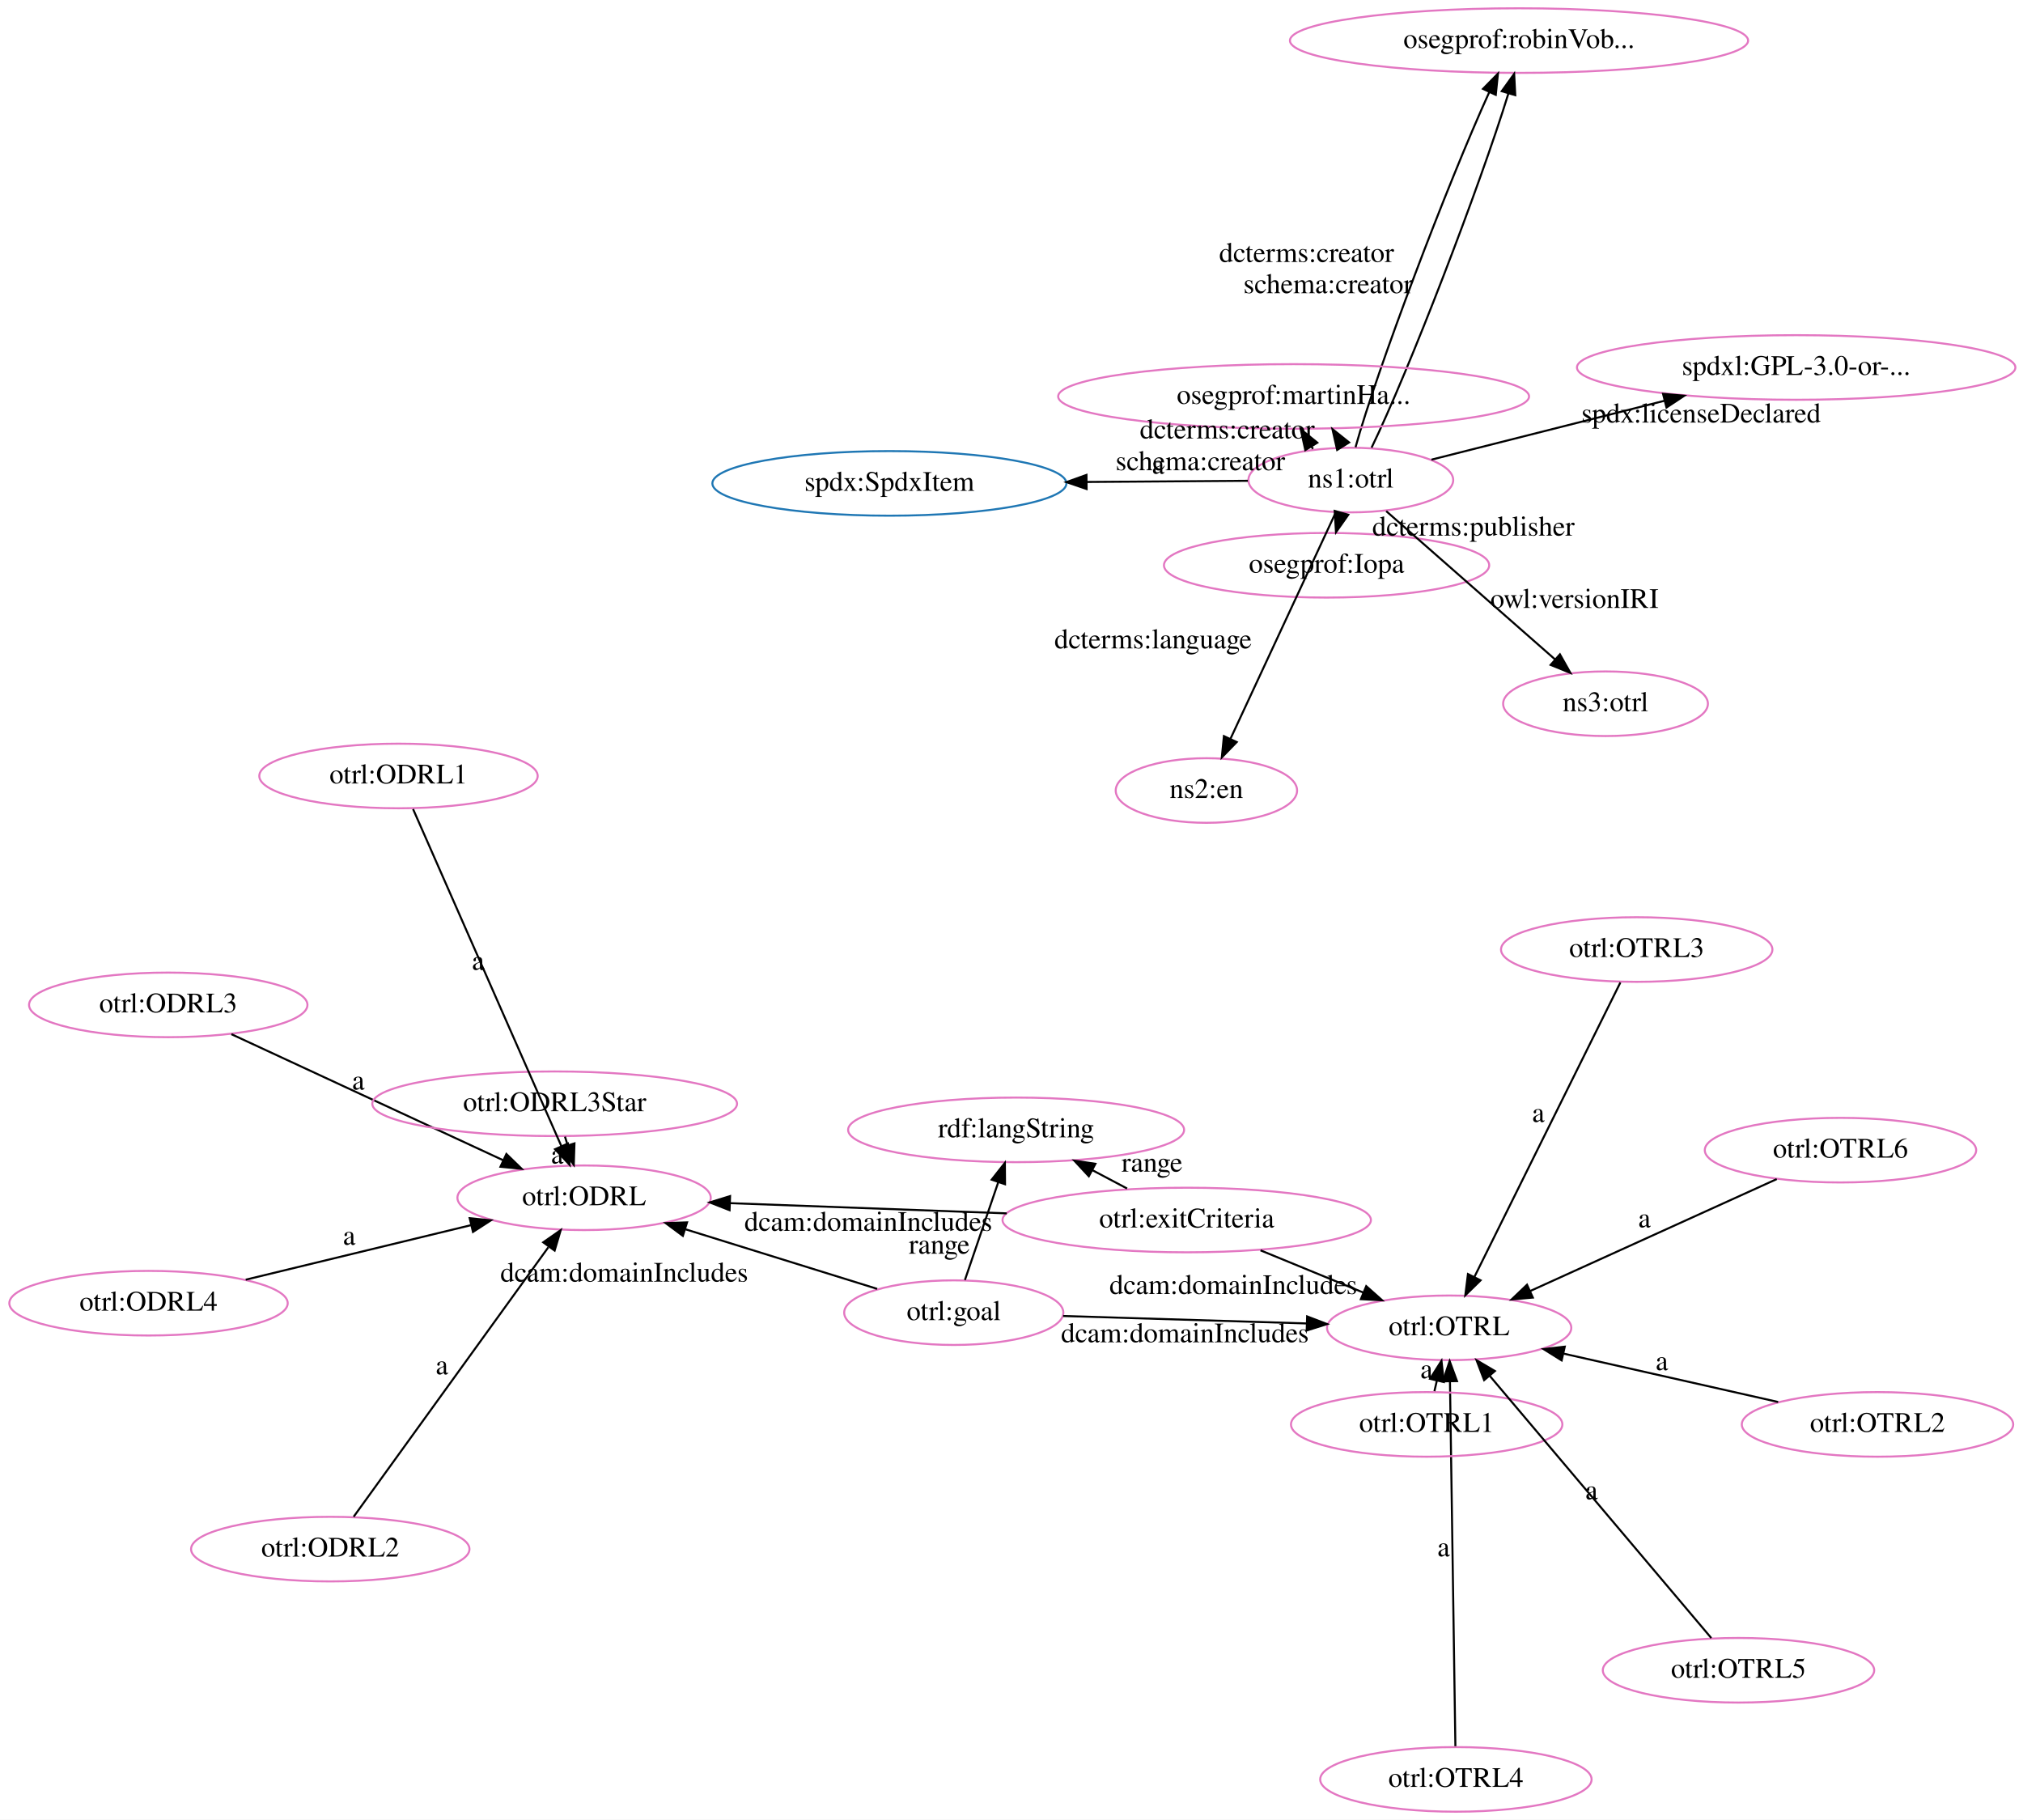
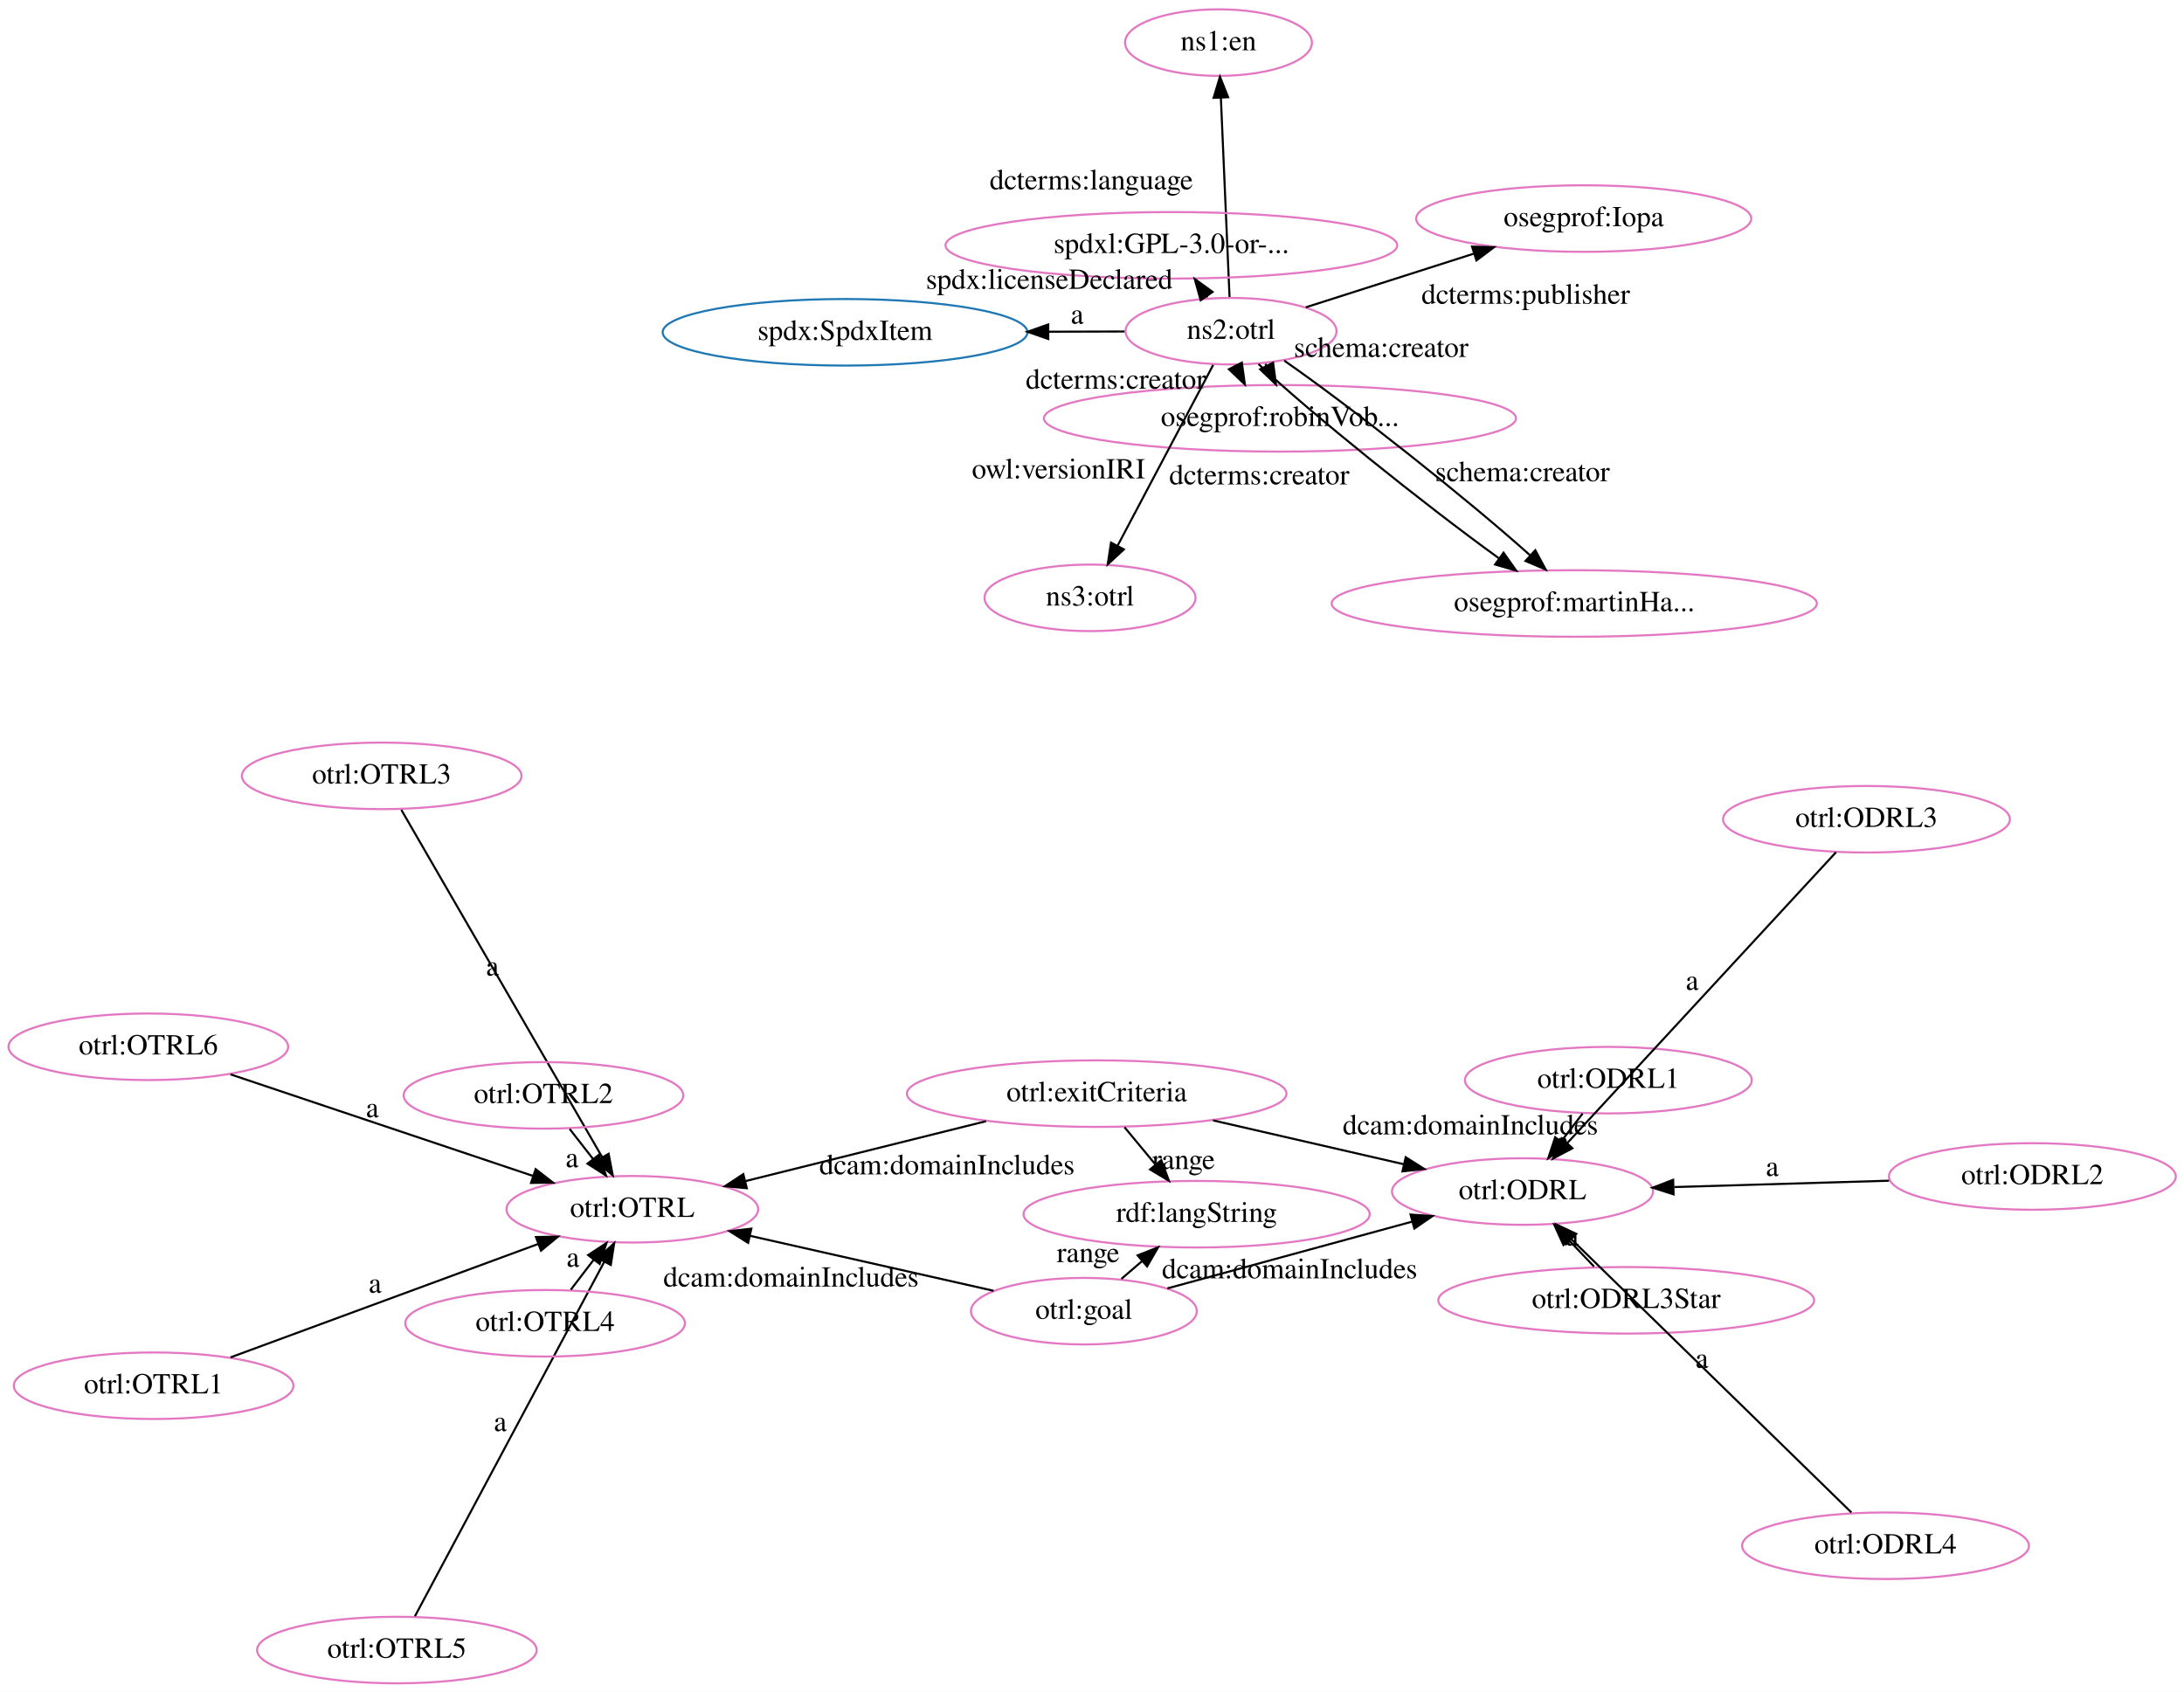
- <svg xmlns="http://www.w3.org/2000/svg" width="1004pt" height="903pt" viewBox="0.00 0.00 1004.00 903.00">
-   <g id="graph0" class="graph" transform="scale(1 1) rotate(0) translate(4 899)">
-     <polygon fill="white" stroke="transparent" points="-4,4 -4,-899 1000,-899 1000,4 -4,4" />
+ <svg xmlns="http://www.w3.org/2000/svg" width="1052pt" height="815pt" viewBox="0.00 0.00 1052.00 815.00">
+   <g id="graph0" class="graph" transform="scale(1 1) rotate(0) translate(4 811)">
+     <polygon fill="white" stroke="transparent" points="-4,4 -4,-811 1048,-811 1048,4 -4,4" />
    <g id="node1" class="node">
-       <ellipse fill="none" stroke="#1f77b4" cx="437.4" cy="-659.11" rx="87.86" ry="16.03" />
-       <text text-anchor="middle" x="437.4" y="-655.41" font-family="Times,serif" font-size="14.00">spdx:SpdxItem</text>
+       <ellipse fill="none" stroke="#e377c2" cx="300.58" cy="-228.46" rx="60.62" ry="16.03" />
+       <text text-anchor="middle" x="300.58" y="-224.76" font-family="Times,serif" font-size="14.00">otrl:OTRL</text>
    </g>
    <g id="node2" class="node">
-       <ellipse fill="none" stroke="#e377c2" cx="285.88" cy="-304.59" rx="62.87" ry="16.03" />
-       <text text-anchor="middle" x="285.88" y="-300.89" font-family="Times,serif" font-size="14.00">otrl:ODRL</text>
+       <ellipse fill="none" stroke="#1f77b4" cx="403.05" cy="-650.92" rx="87.86" ry="16.03" />
+       <text text-anchor="middle" x="403.05" y="-647.22" font-family="Times,serif" font-size="14.00">spdx:SpdxItem</text>
    </g>
    <g id="node3" class="node">
-       <ellipse fill="none" stroke="#e377c2" cx="715.21" cy="-240.05" rx="60.62" ry="16.03" />
-       <text text-anchor="middle" x="715.21" y="-236.35" font-family="Times,serif" font-size="14.00">otrl:OTRL</text>
+       <ellipse fill="none" stroke="#e377c2" cx="729.37" cy="-237" rx="62.87" ry="16.03" />
+       <text text-anchor="middle" x="729.37" y="-233.3" font-family="Times,serif" font-size="14.00">otrl:ODRL</text>
    </g>
    <g id="node4" class="node">
-       <ellipse fill="none" stroke="#e377c2" cx="79.5" cy="-400.31" rx="69.09" ry="16.03" />
-       <text text-anchor="middle" x="79.5" y="-396.61" font-family="Times,serif" font-size="14.00">otrl:ODRL3</text>
+       <ellipse fill="none" stroke="#e377c2" cx="758.84" cy="-705.71" rx="80.72" ry="16.03" />
+       <text text-anchor="middle" x="758.84" y="-702.01" font-family="Times,serif" font-size="14.00">osegprof:Iopa</text>
+     </g>
+     <g id="node5" class="node">
+       <ellipse fill="none" stroke="#e377c2" cx="612.53" cy="-609.48" rx="113.69" ry="16.03" />
+       <text text-anchor="middle" x="612.53" y="-605.78" font-family="Times,serif" font-size="14.00">osegprof:robinVob...</text>
+     </g>
+     <g id="node6" class="node">
+       <ellipse fill="none" stroke="#e377c2" cx="518.09" cy="-179.37" rx="54.39" ry="16.03" />
+       <text text-anchor="middle" x="518.09" y="-175.67" font-family="Times,serif" font-size="14.00">otrl:goal</text>
+     </g>
+     <g id="edge14" class="edge">
+       <path fill="none" stroke="black" d="M474.59,-189.19C440.94,-196.78 394.05,-207.37 357.42,-215.63" />
+       <polygon fill="black" stroke="black" points="356.37,-212.28 347.39,-217.9 357.91,-219.11 356.37,-212.28" />
+       <text text-anchor="middle" x="377.01" y="-191.21" font-family="Times,serif" font-size="14.00">dcam:domainIncludes</text>
+     </g>
+     <g id="edge26" class="edge">
+       <path fill="none" stroke="black" d="M558.33,-190.35C591.7,-199.45 639.45,-212.47 676.01,-222.45" />
+       <polygon fill="black" stroke="black" points="675.44,-225.92 686.01,-225.17 677.28,-219.17 675.44,-225.92" />
+       <text text-anchor="middle" x="617.17" y="-195.2" font-family="Times,serif" font-size="14.00">dcam:domainIncludes</text>
+     </g>
+     <g id="node20" class="node">
+       <ellipse fill="none" stroke="#e377c2" cx="572.39" cy="-226.08" rx="83.38" ry="16.03" />
+       <text text-anchor="middle" x="572.39" y="-222.38" font-family="Times,serif" font-size="14.00">rdf:langString</text>
+     </g>
+     <g id="edge21" class="edge">
+       <path fill="none" stroke="black" d="M536.17,-194.93C539.36,-197.67 542.74,-200.58 546.11,-203.48" />
+       <polygon fill="black" stroke="black" points="543.97,-206.25 553.83,-210.12 548.53,-200.94 543.97,-206.25" />
+       <text text-anchor="middle" x="520.14" y="-203" font-family="Times,serif" font-size="14.00">range</text>
+     </g>
+     <g id="node7" class="node">
+       <ellipse fill="none" stroke="#e377c2" cx="179.85" cy="-437.24" rx="67.35" ry="16.03" />
+       <text text-anchor="middle" x="179.85" y="-433.54" font-family="Times,serif" font-size="14.00">otrl:OTRL3</text>
+     </g>
+     <g id="edge15" class="edge">
+       <path fill="none" stroke="black" d="M189.32,-420.86C210.35,-384.5 261.03,-296.86 286.07,-253.55" />
+       <polygon fill="black" stroke="black" points="289.17,-255.18 291.15,-244.77 283.11,-251.67 289.17,-255.18" />
+       <text text-anchor="middle" x="233.2" y="-341" font-family="Times,serif" font-size="14.00">a</text>
+     </g>
+     <g id="node8" class="node">
+       <ellipse fill="none" stroke="#e377c2" cx="67.45" cy="-306.73" rx="67.35" ry="16.03" />
+       <text text-anchor="middle" x="67.45" y="-303.03" font-family="Times,serif" font-size="14.00">otrl:OTRL6</text>
+     </g>
+     <g id="edge3" class="edge">
+       <path fill="none" stroke="black" d="M107,-293.45C147.25,-279.94 209.68,-258.98 252.71,-244.53" />
+       <polygon fill="black" stroke="black" points="254.02,-247.78 262.39,-241.28 251.79,-241.15 254.02,-247.78" />
+       <text text-anchor="middle" x="175.35" y="-272.79" font-family="Times,serif" font-size="14.00">a</text>
+     </g>
+     <g id="node9" class="node">
+       <ellipse fill="none" stroke="#e377c2" cx="974.96" cy="-244.26" rx="69.09" ry="16.03" />
+       <text text-anchor="middle" x="974.96" y="-240.56" font-family="Times,serif" font-size="14.00">otrl:ODRL2</text>
+     </g>
+     <g id="edge4" class="edge">
+       <path fill="none" stroke="black" d="M905.9,-242.22C873.64,-241.27 835.21,-240.13 802.46,-239.16" />
+       <polygon fill="black" stroke="black" points="802.14,-235.65 792.04,-238.85 801.93,-242.65 802.14,-235.65" />
+       <text text-anchor="middle" x="849.68" y="-244.49" font-family="Times,serif" font-size="14.00">a</text>
+     </g>
+     <g id="node10" class="node">
+       <ellipse fill="none" stroke="#e377c2" cx="582.92" cy="-790.48" rx="45.01" ry="16.03" />
+       <text text-anchor="middle" x="582.92" y="-786.78" font-family="Times,serif" font-size="14.00">ns1:en</text>
+     </g>
+     <g id="node11" class="node">
+       <ellipse fill="none" stroke="#e377c2" cx="187.17" cy="-16.12" rx="67.35" ry="16.03" />
+       <text text-anchor="middle" x="187.17" y="-12.42" font-family="Times,serif" font-size="14.00">otrl:OTRL5</text>
+     </g>
+     <g id="edge5" class="edge">
+       <path fill="none" stroke="black" d="M195.88,-32.43C215.55,-69.26 263.51,-159.05 287.07,-203.16" />
+       <polygon fill="black" stroke="black" points="284.04,-204.92 291.84,-212.1 290.21,-201.63 284.04,-204.92" />
+       <text text-anchor="middle" x="236.97" y="-121.6" font-family="Times,serif" font-size="14.00">a</text>
+     </g>
+     <g id="node12" class="node">
+       <ellipse fill="none" stroke="#e377c2" cx="588.97" cy="-651.46" rx="50.82" ry="16.03" />
+       <text text-anchor="middle" x="588.97" y="-647.76" font-family="Times,serif" font-size="14.00">ns2:otrl</text>
+     </g>
+     <g id="edge19" class="edge">
+       <path fill="none" stroke="black" d="M537.67,-651.31C526.22,-651.28 513.71,-651.24 501.07,-651.2" />
+       <polygon fill="black" stroke="black" points="500.94,-647.7 490.93,-651.17 500.92,-654.7 500.94,-647.7" />
+       <text text-anchor="middle" x="514.87" y="-655.06" font-family="Times,serif" font-size="14.00">a</text>
    </g>
    <g id="edge1" class="edge">
-       <path fill="none" stroke="black" d="M110.85,-385.77C146.97,-369.02 206.4,-341.45 245.84,-323.16" />
-       <polygon fill="black" stroke="black" points="247.32,-326.33 254.92,-318.95 244.37,-319.98 247.32,-326.33" />
-       <text text-anchor="middle" x="173.84" y="-358.27" font-family="Times,serif" font-size="14.00">a</text>
-     </g>
-     <g id="node5" class="node">
-       <ellipse fill="none" stroke="#e377c2" cx="749.88" cy="-878.86" rx="113.69" ry="16.03" />
-       <text text-anchor="middle" x="749.88" y="-875.16" font-family="Times,serif" font-size="14.00">osegprof:robinVob...</text>
-     </g>
-     <g id="node6" class="node">
-       <ellipse fill="none" stroke="#e377c2" cx="654.37" cy="-618.48" rx="80.72" ry="16.03" />
-       <text text-anchor="middle" x="654.37" y="-614.78" font-family="Times,serif" font-size="14.00">osegprof:Iopa</text>
-     </g>
-     <g id="node7" class="node">
-       <ellipse fill="none" stroke="#e377c2" cx="584.96" cy="-293.55" rx="91.43" ry="16.03" />
-       <text text-anchor="middle" x="584.96" y="-289.85" font-family="Times,serif" font-size="14.00">otrl:exitCriteria</text>
+       <path fill="none" stroke="black" d="M624.99,-662.96C648.48,-670.46 679.55,-680.38 705.83,-688.78" />
+       <polygon fill="black" stroke="black" points="705.06,-692.21 715.65,-691.91 707.19,-685.54 705.06,-692.21" />
+       <text text-anchor="middle" x="730.91" y="-664.67" font-family="Times,serif" font-size="14.00">dcterms:publisher</text>
+     </g>
+     <g id="edge11" class="edge">
+       <path fill="none" stroke="black" d="M605.51,-635.73C605.69,-635.42 605.87,-635.11 606.05,-634.81" />
+       <polygon fill="black" stroke="black" points="609.23,-636.27 610.63,-625.77 602.99,-633.1 609.23,-636.27" />
+       <text text-anchor="middle" x="661.28" y="-639.07" font-family="Times,serif" font-size="14.00">schema:creator</text>
+     </g>
+     <g id="edge13" class="edge">
+       <path fill="none" stroke="black" d="M590.91,-635.08C590.95,-634.98 590.99,-634.89 591.03,-634.79" />
+       <polygon fill="black" stroke="black" points="594.18,-636.31 595.63,-625.82 587.96,-633.12 594.18,-636.31" />
+       <text text-anchor="middle" x="533.47" y="-623.73" font-family="Times,serif" font-size="14.00">dcterms:creator</text>
    </g>
    <g id="edge16" class="edge">
-       <path fill="none" stroke="black" d="M495.63,-296.85C451.74,-298.47 399.55,-300.39 358.21,-301.92" />
-       <polygon fill="black" stroke="black" points="358.08,-298.42 348.21,-302.29 358.33,-305.42 358.08,-298.42" />
-       <text text-anchor="middle" x="426.92" y="-288.18" font-family="Times,serif" font-size="14.00">dcam:domainIncludes</text>
+       <path fill="none" stroke="black" d="M588.25,-667.95C587.22,-691.68 585.3,-735.69 584.07,-764" />
+       <polygon fill="black" stroke="black" points="580.58,-763.87 583.64,-774.01 587.57,-764.17 580.58,-763.87" />
+       <text text-anchor="middle" x="521.66" y="-719.78" font-family="Times,serif" font-size="14.00">dcterms:language</text>
+     </g>
+     <g id="node19" class="node">
+       <ellipse fill="none" stroke="#e377c2" cx="560.23" cy="-692.82" rx="108.79" ry="16.03" />
+       <text text-anchor="middle" x="560.23" y="-689.12" font-family="Times,serif" font-size="14.00">spdxl:GPL-3.0-or-...</text>
+     </g>
+     <g id="edge9" class="edge">
+       <path fill="none" stroke="black" d="M577.61,-667.8C577.48,-667.98 577.36,-668.16 577.23,-668.35" />
+       <polygon fill="black" stroke="black" points="574.34,-666.38 571.5,-676.59 580.08,-670.37 574.34,-666.38" />
+       <text text-anchor="middle" x="501.42" y="-671.87" font-family="Times,serif" font-size="14.00">spdx:licenseDeclared</text>
+     </g>
+     <g id="node21" class="node">
+       <ellipse fill="none" stroke="#e377c2" cx="521.05" cy="-523" rx="50.82" ry="16.03" />
+       <text text-anchor="middle" x="521.05" y="-519.3" font-family="Times,serif" font-size="14.00">ns3:otrl</text>
+     </g>
+     <g id="edge22" class="edge">
+       <path fill="none" stroke="black" d="M580.36,-635.19C568.78,-613.28 548.05,-574.07 534.42,-548.29" />
+       <polygon fill="black" stroke="black" points="537.35,-546.34 529.58,-539.14 531.16,-549.61 537.35,-546.34" />
+       <text text-anchor="middle" x="505.89" y="-580.54" font-family="Times,serif" font-size="14.00">owl:versionIRI</text>
+     </g>
+     <g id="node23" class="node">
+       <ellipse fill="none" stroke="#e377c2" cx="754.31" cy="-520.28" rx="116.85" ry="16.03" />
+       <text text-anchor="middle" x="754.31" y="-516.58" font-family="Times,serif" font-size="14.00">osegprof:martinHa...</text>
+     </g>
+     <g id="edge23" class="edge">
+       <path fill="none" stroke="black" d="M614.6,-637.27C647.19,-614.65 702.69,-570.68 733.05,-543.47" />
+       <polygon fill="black" stroke="black" points="735.54,-545.94 740.55,-536.61 730.81,-540.78 735.54,-545.94" />
+       <text text-anchor="middle" x="729.33" y="-579.17" font-family="Times,serif" font-size="14.00">schema:creator</text>
+     </g>
+     <g id="edge25" class="edge">
+       <path fill="none" stroke="black" d="M602.22,-635.6C627.14,-612.14 681.38,-568.54 717.92,-542.11" />
+       <polygon fill="black" stroke="black" points="720.23,-544.76 726.34,-536.11 716.16,-539.06 720.23,-544.76" />
+       <text text-anchor="middle" x="602.57" y="-577.66" font-family="Times,serif" font-size="14.00">dcterms:creator</text>
+     </g>
+     <g id="node13" class="node">
+       <ellipse fill="none" stroke="#e377c2" cx="524.26" cy="-284.16" rx="91.43" ry="16.03" />
+       <text text-anchor="middle" x="524.26" y="-280.46" font-family="Times,serif" font-size="14.00">otrl:exitCriteria</text>
+     </g>
+     <g id="edge20" class="edge">
+       <path fill="none" stroke="black" d="M470.97,-270.89C436.04,-262.19 390.5,-250.85 355.28,-242.08" />
+       <polygon fill="black" stroke="black" points="355.73,-238.59 345.18,-239.57 354.04,-245.38 355.73,-238.59" />
+       <text text-anchor="middle" x="452.13" y="-245.29" font-family="Times,serif" font-size="14.00">dcam:domainIncludes</text>
+     </g>
+     <g id="edge2" class="edge">
+       <path fill="none" stroke="black" d="M580.31,-271.27C608.85,-264.71 643.49,-256.75 672.19,-250.15" />
+       <polygon fill="black" stroke="black" points="673.11,-253.53 682.07,-247.87 671.54,-246.7 673.11,-253.53" />
+       <text text-anchor="middle" x="704.25" y="-264.51" font-family="Times,serif" font-size="14.00">dcam:domainIncludes</text>
+     </g>
+     <g id="edge24" class="edge">
+       <path fill="none" stroke="black" d="M537.67,-267.98C542.26,-262.44 547.49,-256.12 552.49,-250.1" />
+       <polygon fill="black" stroke="black" points="555.37,-252.11 559.06,-242.17 549.98,-247.64 555.37,-252.11" />
+       <text text-anchor="middle" x="566.08" y="-247.84" font-family="Times,serif" font-size="14.00">range</text>
+     </g>
+     <g id="node14" class="node">
+       <ellipse fill="none" stroke="#e377c2" cx="770.73" cy="-290.65" rx="69.09" ry="16.03" />
+       <text text-anchor="middle" x="770.73" y="-286.95" font-family="Times,serif" font-size="14.00">otrl:ODRL1</text>
+     </g>
+     <g id="edge17" class="edge">
+       <path fill="none" stroke="black" d="M758.32,-274.55C755.05,-270.31 751.45,-265.63 747.93,-261.07" />
+       <polygon fill="black" stroke="black" points="750.65,-258.87 741.77,-253.08 745.11,-263.14 750.65,-258.87" />
+       <text text-anchor="middle" x="748.62" y="-256.61" font-family="Times,serif" font-size="14.00">a</text>
+     </g>
+     <g id="node15" class="node">
+       <ellipse fill="none" stroke="#e377c2" cx="779.32" cy="-184.6" rx="90.52" ry="16.03" />
+       <text text-anchor="middle" x="779.32" y="-180.9" font-family="Times,serif" font-size="14.00">otrl:ODRL3Star</text>
+     </g>
+     <g id="edge18" class="edge">
+       <path fill="none" stroke="black" d="M763.79,-200.89C760,-204.87 755.86,-209.21 751.81,-213.46" />
+       <polygon fill="black" stroke="black" points="749.09,-211.24 744.72,-220.9 754.15,-216.07 749.09,-211.24" />
+       <text text-anchor="middle" x="753.3" y="-210.97" font-family="Times,serif" font-size="14.00">a</text>
+     </g>
+     <g id="node16" class="node">
+       <ellipse fill="none" stroke="#e377c2" cx="258.57" cy="-173.53" rx="67.35" ry="16.03" />
+       <text text-anchor="middle" x="258.57" y="-169.83" font-family="Times,serif" font-size="14.00">otrl:OTRL4</text>
+     </g>
+     <g id="edge6" class="edge">
+       <path fill="none" stroke="black" d="M270.95,-189.71C274.42,-194.26 278.27,-199.29 282.02,-204.2" />
+       <polygon fill="black" stroke="black" points="279.29,-206.39 288.15,-212.2 284.85,-202.13 279.29,-206.39" />
+       <text text-anchor="middle" x="271.98" y="-200.75" font-family="Times,serif" font-size="14.00">a</text>
+     </g>
+     <g id="node17" class="node">
+       <ellipse fill="none" stroke="#e377c2" cx="69.99" cy="-143.45" rx="67.35" ry="16.03" />
+       <text text-anchor="middle" x="69.99" y="-139.75" font-family="Times,serif" font-size="14.00">otrl:OTRL1</text>
+     </g>
+     <g id="edge7" class="edge">
+       <path fill="none" stroke="black" d="M107.03,-157.11C147.39,-171.99 211.98,-195.8 255.31,-211.77" />
+       <polygon fill="black" stroke="black" points="254.17,-215.08 264.76,-215.26 256.59,-208.51 254.17,-215.08" />
+       <text text-anchor="middle" x="176.67" y="-188.24" font-family="Times,serif" font-size="14.00">a</text>
+     </g>
+     <g id="node18" class="node">
+       <ellipse fill="none" stroke="#e377c2" cx="257.78" cy="-283.32" rx="67.35" ry="16.03" />
+       <text text-anchor="middle" x="257.78" y="-279.62" font-family="Times,serif" font-size="14.00">otrl:OTRL2</text>
+     </g>
+     <g id="edge8" class="edge">
+       <path fill="none" stroke="black" d="M270.39,-267.15C273.93,-262.62 277.86,-257.59 281.67,-252.69" />
+       <polygon fill="black" stroke="black" points="284.52,-254.73 287.91,-244.7 279,-250.43 284.52,-254.73" />
+       <text text-anchor="middle" x="271.53" y="-248.72" font-family="Times,serif" font-size="14.00">a</text>
+     </g>
+     <g id="node22" class="node">
+       <ellipse fill="none" stroke="#e377c2" cx="895.06" cy="-416.34" rx="69.09" ry="16.03" />
+       <text text-anchor="middle" x="895.06" y="-412.64" font-family="Times,serif" font-size="14.00">otrl:ODRL3</text>
    </g>
    <g id="edge10" class="edge">
-       <path fill="none" stroke="black" d="M621.59,-278.5C637.44,-271.99 656.09,-264.33 672.56,-257.57" />
-       <polygon fill="black" stroke="black" points="674.05,-260.74 681.97,-253.71 671.39,-254.27 674.05,-260.74" />
-       <text text-anchor="middle" x="608.08" y="-256.84" font-family="Times,serif" font-size="14.00">dcam:domainIncludes</text>
-     </g>
-     <g id="node17" class="node">
-       <ellipse fill="none" stroke="#e377c2" cx="500.29" cy="-338.29" rx="83.38" ry="16.03" />
-       <text text-anchor="middle" x="500.29" y="-334.59" font-family="Times,serif" font-size="14.00">rdf:langString</text>
-     </g>
-     <g id="edge7" class="edge">
-       <path fill="none" stroke="black" d="M555.35,-309.19C549.78,-312.14 543.88,-315.25 538.1,-318.31" />
-       <polygon fill="black" stroke="black" points="536.38,-315.26 529.18,-323.02 539.65,-321.45 536.38,-315.26" />
-       <text text-anchor="middle" x="567.73" y="-317.55" font-family="Times,serif" font-size="14.00">range</text>
-     </g>
-     <g id="node8" class="node">
-       <ellipse fill="none" stroke="#e377c2" cx="159.91" cy="-130.23" rx="69.09" ry="16.03" />
-       <text text-anchor="middle" x="159.91" y="-126.53" font-family="Times,serif" font-size="14.00">otrl:ODRL2</text>
-     </g>
-     <g id="edge17" class="edge">
-       <path fill="none" stroke="black" d="M171.53,-146.32C193.66,-176.94 241.94,-243.77 268.13,-280.02" />
-       <polygon fill="black" stroke="black" points="265.59,-282.48 274.28,-288.54 271.26,-278.38 265.59,-282.48" />
-       <text text-anchor="middle" x="215.33" y="-216.97" font-family="Times,serif" font-size="14.00">a</text>
-     </g>
-     <g id="node9" class="node">
-       <ellipse fill="none" stroke="#e377c2" cx="469.35" cy="-247.58" rx="54.39" ry="16.03" />
-       <text text-anchor="middle" x="469.35" y="-243.88" font-family="Times,serif" font-size="14.00">otrl:goal</text>
-     </g>
-     <g id="edge24" class="edge">
-       <path fill="none" stroke="black" d="M431.33,-259.39C403.8,-267.95 366.29,-279.6 336.26,-288.93" />
-       <polygon fill="black" stroke="black" points="334.9,-285.69 326.39,-292 336.98,-292.38 334.9,-285.69" />
-       <text text-anchor="middle" x="305.8" y="-262.96" font-family="Times,serif" font-size="14.00">dcam:domainIncludes</text>
-     </g>
-     <g id="edge20" class="edge">
-       <path fill="none" stroke="black" d="M523.61,-245.92C559.18,-244.83 606.04,-243.39 644.51,-242.22" />
-       <polygon fill="black" stroke="black" points="644.72,-245.71 654.61,-241.91 644.51,-238.72 644.72,-245.71" />
-       <text text-anchor="middle" x="584.06" y="-232.87" font-family="Times,serif" font-size="14.00">dcam:domainIncludes</text>
+       <path fill="none" stroke="black" d="M880.36,-400.43C851,-368.65 785.03,-297.24 750.83,-260.23" />
+       <polygon fill="black" stroke="black" points="753.4,-257.85 744.04,-252.88 748.26,-262.6 753.4,-257.85" />
+       <text text-anchor="middle" x="811.09" y="-334.13" font-family="Times,serif" font-size="14.00">a</text>
+     </g>
+     <g id="node24" class="node">
+       <ellipse fill="none" stroke="#e377c2" cx="904.23" cy="-66.36" rx="69.09" ry="16.03" />
+       <text text-anchor="middle" x="904.23" y="-62.66" font-family="Times,serif" font-size="14.00">otrl:ODRL4</text>
    </g>
    <g id="edge12" class="edge">
-       <path fill="none" stroke="black" d="M474.88,-263.79C479.47,-277.25 486.09,-296.65 491.42,-312.28" />
-       <polygon fill="black" stroke="black" points="488.16,-313.57 494.71,-321.9 494.79,-311.31 488.16,-313.57" />
-       <text text-anchor="middle" x="462.15" y="-276.84" font-family="Times,serif" font-size="14.00">range</text>
-     </g>
-     <g id="node10" class="node">
-       <ellipse fill="none" stroke="#e377c2" cx="887.43" cy="-716.64" rx="108.79" ry="16.03" />
-       <text text-anchor="middle" x="887.43" y="-712.94" font-family="Times,serif" font-size="14.00">spdxl:GPL-3.0-or-...</text>
-     </g>
-     <g id="node11" class="node">
-       <ellipse fill="none" stroke="#e377c2" cx="718.55" cy="-15.95" rx="67.35" ry="16.03" />
-       <text text-anchor="middle" x="718.55" y="-12.25" font-family="Times,serif" font-size="14.00">otrl:OTRL4</text>
-     </g>
-     <g id="edge2" class="edge">
-       <path fill="none" stroke="black" d="M718.3,-32.43C717.73,-70.8 716.3,-166.39 715.61,-213.27" />
-       <polygon fill="black" stroke="black" points="712.1,-213.5 715.45,-223.55 719.1,-213.6 712.1,-213.5" />
-       <text text-anchor="middle" x="712.45" y="-126.65" font-family="Times,serif" font-size="14.00">a</text>
-     </g>
-     <g id="node12" class="node">
-       <ellipse fill="none" stroke="#e377c2" cx="666.4" cy="-660.77" rx="50.82" ry="16.03" />
-       <text text-anchor="middle" x="666.4" y="-657.07" font-family="Times,serif" font-size="14.00">ns1:otrl</text>
-     </g>
-     <g id="edge19" class="edge">
-       <path fill="none" stroke="black" d="M615.29,-660.4C591.69,-660.23 562.85,-660.02 535.31,-659.82" />
-       <polygon fill="black" stroke="black" points="535.27,-656.32 525.24,-659.75 535.21,-663.32 535.27,-656.32" />
-       <text text-anchor="middle" x="570.8" y="-663.91" font-family="Times,serif" font-size="14.00">a</text>
-     </g>
-     <g id="edge14" class="edge">
-       <path fill="none" stroke="black" d="M668.74,-677.06C679.11,-714.73 714.42,-807.94 735.12,-853.29" />
-       <polygon fill="black" stroke="black" points="732,-854.9 739.42,-862.46 738.34,-851.92 732,-854.9" />
-       <text text-anchor="middle" x="644.43" y="-768.98" font-family="Times,serif" font-size="14.00">dcterms:creator</text>
-     </g>
-     <g id="edge25" class="edge">
-       <path fill="none" stroke="black" d="M676.71,-676.87C694.88,-714.21 730.57,-806.89 744.6,-852.58" />
-       <polygon fill="black" stroke="black" points="741.3,-853.74 747.47,-862.35 748.01,-851.77 741.3,-853.74" />
-       <text text-anchor="middle" x="655.16" y="-753.52" font-family="Times,serif" font-size="14.00">schema:creator</text>
-     </g>
-     <g id="edge15" class="edge">
-       <path fill="none" stroke="black" d="M661.78,-644.54C661.75,-644.44 661.73,-644.34 661.7,-644.25" />
-       <polygon fill="black" stroke="black" points="665.14,-643.54 659.04,-634.88 658.4,-645.45 665.14,-643.54" />
-       <text text-anchor="middle" x="727.24" y="-633.19" font-family="Times,serif" font-size="14.00">dcterms:publisher</text>
-     </g>
-     <g id="edge18" class="edge">
-       <path fill="none" stroke="black" d="M706.42,-670.89C738.63,-679.03 784.54,-690.64 822.06,-700.12" />
-       <polygon fill="black" stroke="black" points="821.35,-703.55 831.9,-702.61 823.07,-696.77 821.35,-703.55" />
-       <text text-anchor="middle" x="840.24" y="-689.31" font-family="Times,serif" font-size="14.00">spdx:licenseDeclared</text>
-     </g>
-     <g id="node16" class="node">
-       <ellipse fill="none" stroke="#e377c2" cx="638.01" cy="-702.26" rx="116.85" ry="16.03" />
-       <text text-anchor="middle" x="638.01" y="-698.56" font-family="Times,serif" font-size="14.00">osegprof:martinHa...</text>
-     </g>
-     <g id="edge6" class="edge">
-       <path fill="none" stroke="black" d="M647.64,-676.25C647.36,-676.65 647.08,-677.05 646.8,-677.45" />
-       <polygon fill="black" stroke="black" points="643.81,-675.64 641.53,-685.99 649.77,-679.32 643.81,-675.64" />
-       <text text-anchor="middle" x="591.72" y="-665.65" font-family="Times,serif" font-size="14.00">schema:creator</text>
-     </g>
-     <g id="edge22" class="edge">
-       <path fill="none" stroke="black" d="M662.64,-677.47C662.59,-677.56 662.54,-677.65 662.49,-677.74" />
-       <polygon fill="black" stroke="black" points="659.62,-675.72 657.27,-686.05 665.55,-679.44 659.62,-675.72" />
-       <text text-anchor="middle" x="605.06" y="-681.41" font-family="Times,serif" font-size="14.00">dcterms:creator</text>
-     </g>
-     <g id="node20" class="node">
-       <ellipse fill="none" stroke="#e377c2" cx="594.73" cy="-506.7" rx="45.01" ry="16.03" />
-       <text text-anchor="middle" x="594.73" y="-503" font-family="Times,serif" font-size="14.00">ns2:en</text>
-     </g>
-     <g id="edge23" class="edge">
-       <path fill="none" stroke="black" d="M658.86,-644.58C646.42,-617.83 621.48,-564.22 606.64,-532.3" />
-       <polygon fill="black" stroke="black" points="609.77,-530.74 602.38,-523.14 603.42,-533.69 609.77,-530.74" />
-       <text text-anchor="middle" x="568.25" y="-577.24" font-family="Times,serif" font-size="14.00">dcterms:language</text>
-     </g>
-     <g id="node21" class="node">
-       <ellipse fill="none" stroke="#e377c2" cx="792.81" cy="-549.76" rx="50.82" ry="16.03" />
-       <text text-anchor="middle" x="792.81" y="-546.06" font-family="Times,serif" font-size="14.00">ns3:otrl</text>
-     </g>
-     <g id="edge9" class="edge">
-       <path fill="none" stroke="black" d="M683.97,-645.34C705.76,-626.2 743.05,-593.45 767.82,-571.71" />
-       <polygon fill="black" stroke="black" points="770.18,-574.29 775.38,-565.06 765.56,-569.03 770.18,-574.29" />
-       <text text-anchor="middle" x="777.39" y="-597.32" font-family="Times,serif" font-size="14.00">owl:versionIRI</text>
-     </g>
-     <g id="node13" class="node">
-       <ellipse fill="none" stroke="#e377c2" cx="69.71" cy="-252.27" rx="69.09" ry="16.03" />
-       <text text-anchor="middle" x="69.71" y="-248.57" font-family="Times,serif" font-size="14.00">otrl:ODRL4</text>
-     </g>
-     <g id="edge3" class="edge">
-       <path fill="none" stroke="black" d="M117.95,-263.94C151.03,-271.95 195.01,-282.6 229.67,-290.98" />
-       <polygon fill="black" stroke="black" points="229.1,-294.45 239.64,-293.4 230.74,-287.64 229.1,-294.45" />
-       <text text-anchor="middle" x="169.31" y="-281.26" font-family="Times,serif" font-size="14.00">a</text>
-     </g>
-     <g id="node14" class="node">
-       <ellipse fill="none" stroke="#e377c2" cx="704.05" cy="-192.12" rx="67.35" ry="16.03" />
-       <text text-anchor="middle" x="704.05" y="-188.42" font-family="Times,serif" font-size="14.00">otrl:OTRL1</text>
-     </g>
-     <g id="edge4" class="edge">
-       <path fill="none" stroke="black" d="M707.89,-208.61C708.28,-210.29 708.68,-212.02 709.09,-213.77" />
-       <polygon fill="black" stroke="black" points="705.72,-214.74 711.4,-223.69 712.54,-213.16 705.72,-214.74" />
-       <text text-anchor="middle" x="703.99" y="-214.99" font-family="Times,serif" font-size="14.00">a</text>
-     </g>
-     <g id="node15" class="node">
-       <ellipse fill="none" stroke="#e377c2" cx="927.79" cy="-192.12" rx="67.35" ry="16.03" />
-       <text text-anchor="middle" x="927.79" y="-188.42" font-family="Times,serif" font-size="14.00">otrl:OTRL2</text>
-     </g>
-     <g id="edge5" class="edge">
-       <path fill="none" stroke="black" d="M878.48,-203.24C846.69,-210.41 805.25,-219.75 772.07,-227.23" />
-       <polygon fill="black" stroke="black" points="771.04,-223.88 762.06,-229.49 772.58,-230.7 771.04,-223.88" />
-       <text text-anchor="middle" x="820.78" y="-219.04" font-family="Times,serif" font-size="14.00">a</text>
-     </g>
-     <g id="node18" class="node">
-       <ellipse fill="none" stroke="#e377c2" cx="858.81" cy="-70.11" rx="67.35" ry="16.03" />
-       <text text-anchor="middle" x="858.81" y="-66.41" font-family="Times,serif" font-size="14.00">otrl:OTRL5</text>
-     </g>
-     <g id="edge8" class="edge">
-       <path fill="none" stroke="black" d="M845.3,-86.1C819.96,-116.08 765.18,-180.91 735.43,-216.12" />
-       <polygon fill="black" stroke="black" points="732.57,-214.09 728.79,-223.98 737.91,-218.61 732.57,-214.09" />
-       <text text-anchor="middle" x="785.87" y="-154.91" font-family="Times,serif" font-size="14.00">a</text>
-     </g>
-     <g id="node19" class="node">
-       <ellipse fill="none" stroke="#e377c2" cx="909.42" cy="-328.22" rx="67.35" ry="16.03" />
-       <text text-anchor="middle" x="909.42" y="-324.52" font-family="Times,serif" font-size="14.00">otrl:OTRL6</text>
-     </g>
-     <g id="edge21" class="edge">
-       <path fill="none" stroke="black" d="M877.78,-313.86C844.43,-298.72 791.8,-274.82 755.5,-258.35" />
-       <polygon fill="black" stroke="black" points="756.74,-255.06 746.19,-254.12 753.85,-261.44 756.74,-255.06" />
-       <text text-anchor="middle" x="812.14" y="-289.9" font-family="Times,serif" font-size="14.00">a</text>
-     </g>
-     <g id="node22" class="node">
-       <ellipse fill="none" stroke="#e377c2" cx="271.28" cy="-351.25" rx="90.52" ry="16.03" />
-       <text text-anchor="middle" x="271.28" y="-347.55" font-family="Times,serif" font-size="14.00">otrl:ODRL3Star</text>
-     </g>
-     <g id="edge11" class="edge">
-       <path fill="none" stroke="black" d="M276.39,-334.93C276.83,-333.52 277.28,-332.07 277.74,-330.6" />
-       <polygon fill="black" stroke="black" points="281.1,-331.57 280.75,-320.98 274.42,-329.48 281.1,-331.57" />
-       <text text-anchor="middle" x="272.56" y="-321.57" font-family="Times,serif" font-size="14.00">a</text>
-     </g>
-     <g id="node23" class="node">
-       <ellipse fill="none" stroke="#e377c2" cx="193.77" cy="-513.91" rx="69.09" ry="16.03" />
-       <text text-anchor="middle" x="193.77" y="-510.21" font-family="Times,serif" font-size="14.00">otrl:ODRL1</text>
-     </g>
-     <g id="edge26" class="edge">
-       <path fill="none" stroke="black" d="M201,-497.49C216.97,-461.19 255.38,-373.9 274.57,-330.29" />
-       <polygon fill="black" stroke="black" points="277.86,-331.5 278.69,-320.94 271.46,-328.68 277.86,-331.5" />
-       <text text-anchor="middle" x="233.29" y="-417.69" font-family="Times,serif" font-size="14.00">a</text>
-     </g>
-     <g id="node24" class="node">
-       <ellipse fill="none" stroke="#e377c2" cx="808.29" cy="-427.78" rx="67.35" ry="16.03" />
-       <text text-anchor="middle" x="808.29" y="-424.08" font-family="Times,serif" font-size="14.00">otrl:OTRL3</text>
-     </g>
-     <g id="edge13" class="edge">
-       <path fill="none" stroke="black" d="M800.19,-411.44C783.92,-378.63 747.17,-304.51 727.76,-265.36" />
-       <polygon fill="black" stroke="black" points="730.8,-263.62 723.22,-256.21 724.53,-266.73 730.8,-263.62" />
-       <text text-anchor="middle" x="759.47" y="-342.2" font-family="Times,serif" font-size="14.00">a</text>
+       <path fill="none" stroke="black" d="M887.78,-82.41C856.59,-112.85 788.75,-179.05 752.81,-214.12" />
+       <polygon fill="black" stroke="black" points="750.36,-211.62 745.65,-221.11 755.25,-216.63 750.36,-211.62" />
+       <text text-anchor="middle" x="815.79" y="-152.07" font-family="Times,serif" font-size="14.00">a</text>
    </g>
  </g>
</svg>
